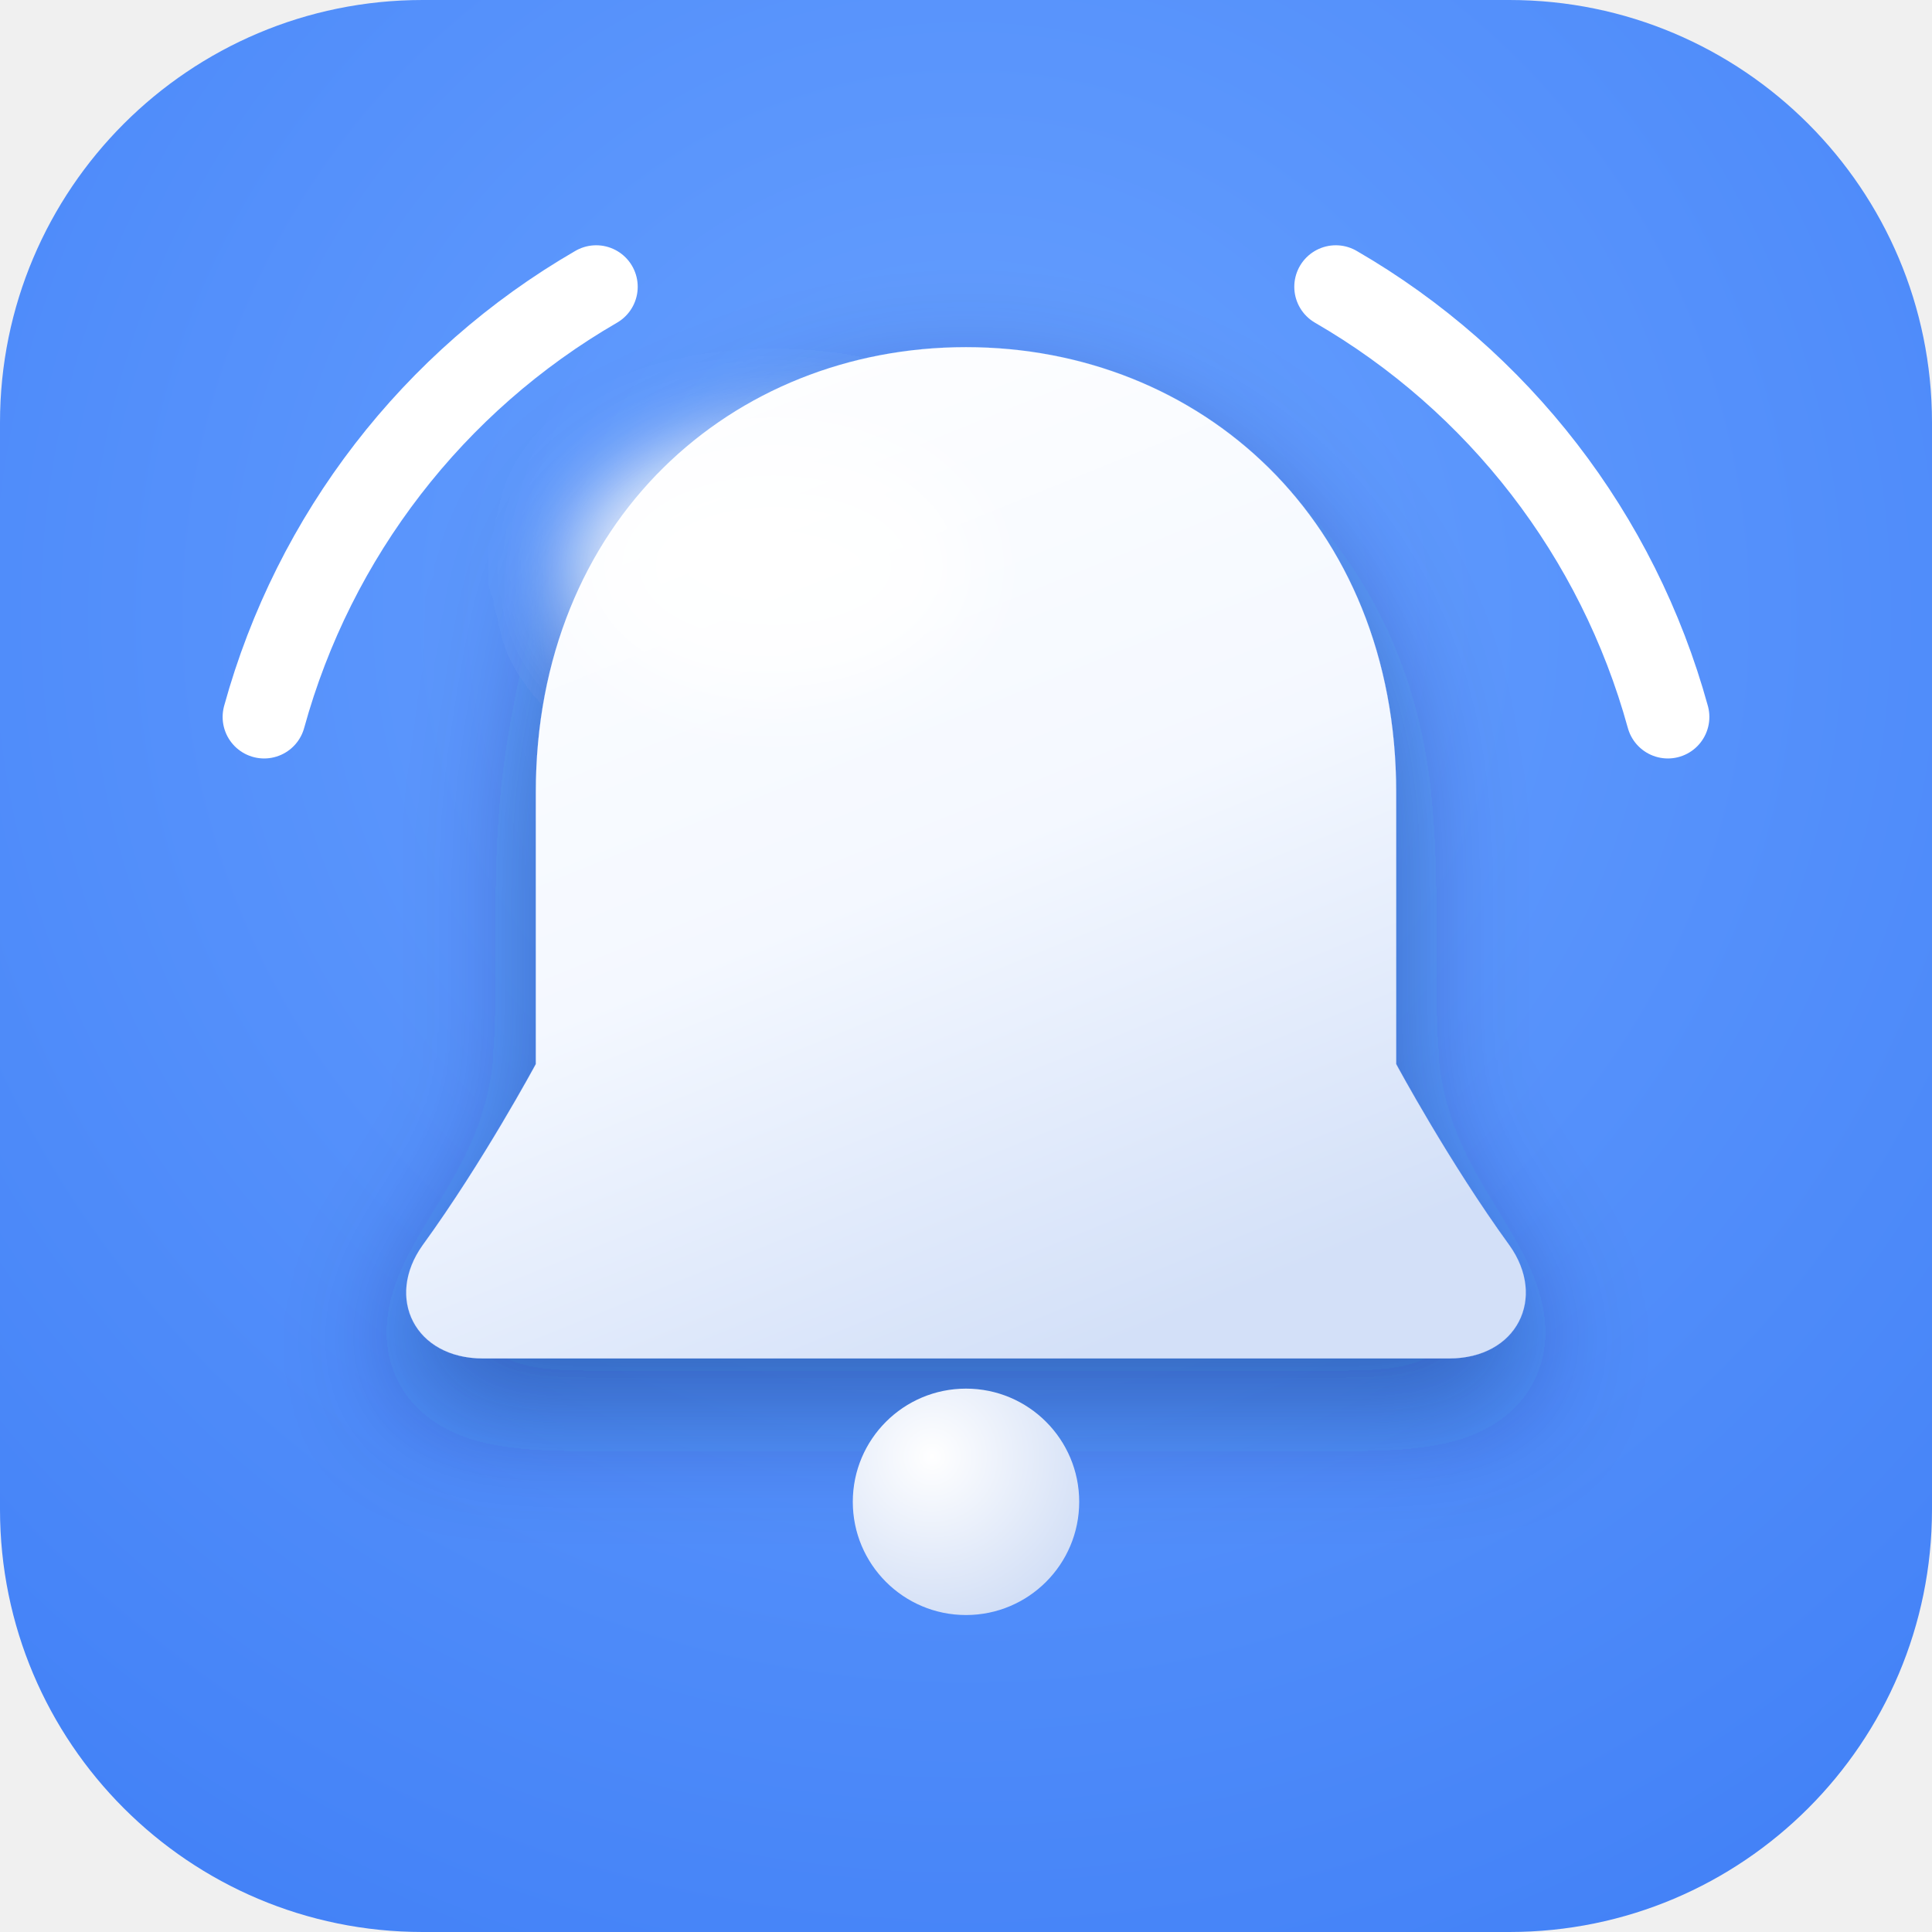
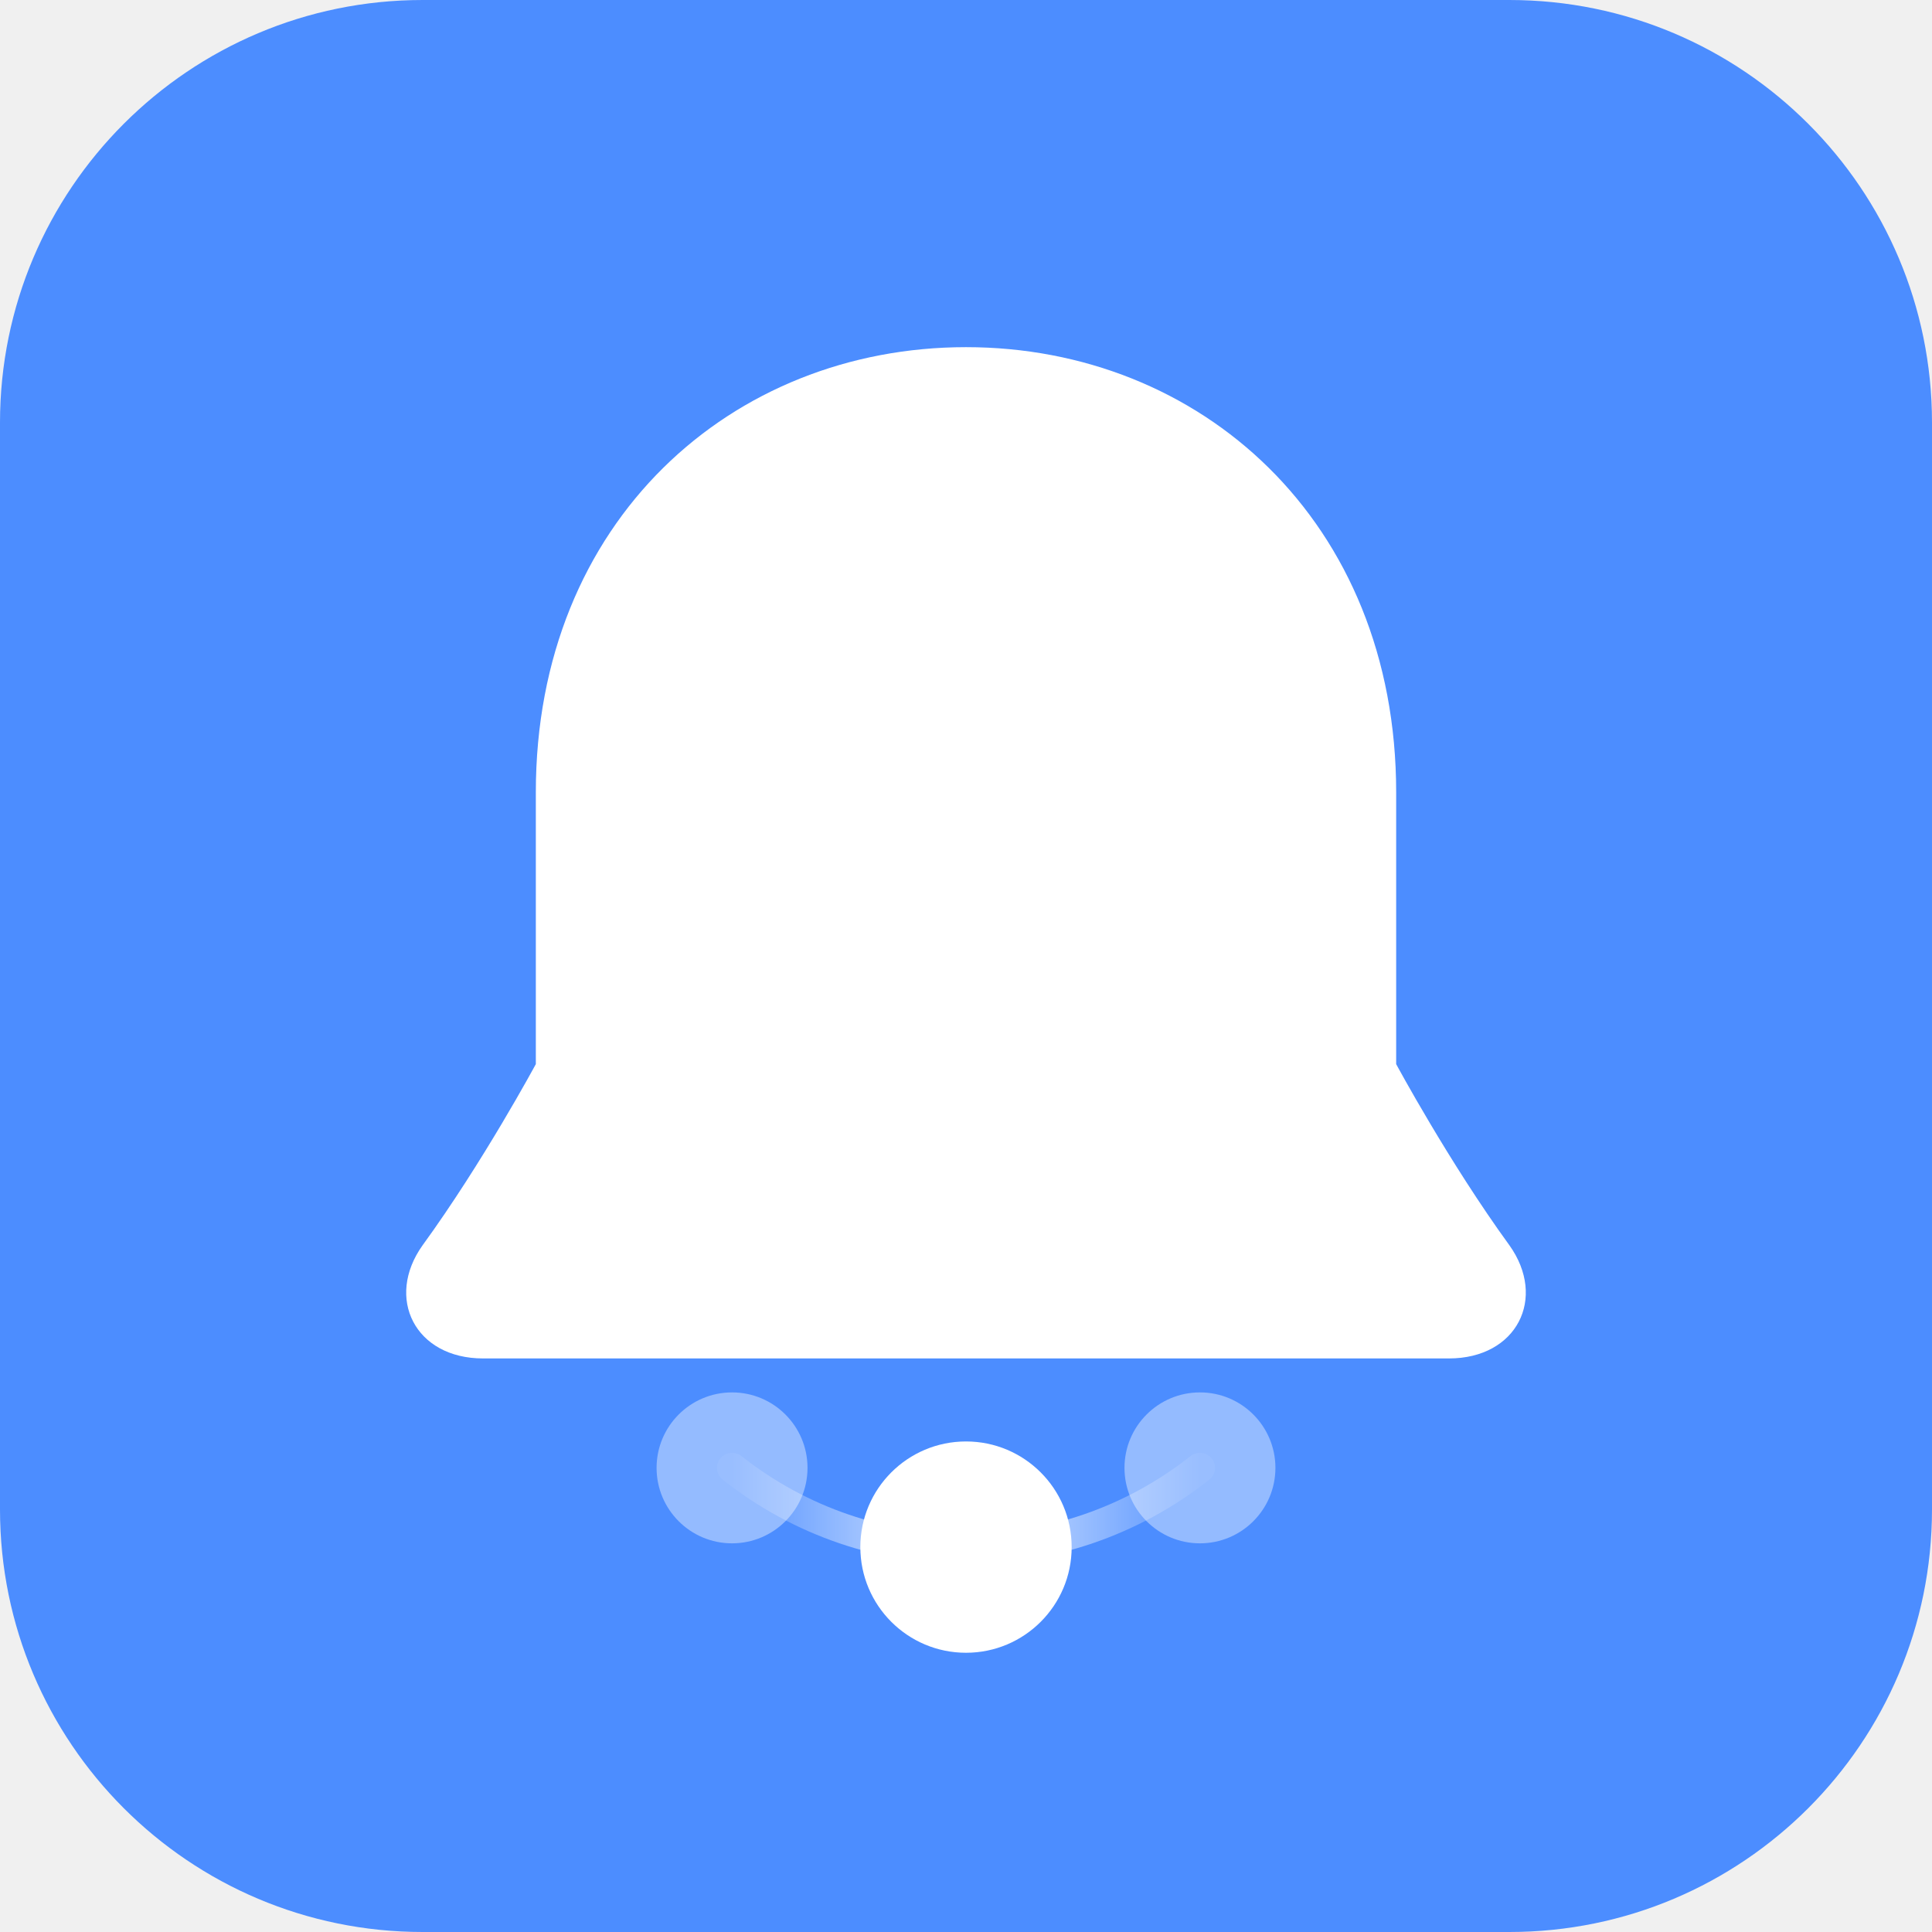
<svg xmlns="http://www.w3.org/2000/svg" viewBox="0 0 512 512">
  <defs>
-     <radialGradient id="bg" cx="0.5" cy="0.32" r="0.95">
-       <stop offset="0" stop-color="#68a1ff" />
-       <stop offset="1" stop-color="#3a7af5" />
-     </radialGradient>
-     <linearGradient id="bell" x1="0.15" y1="0" x2="0.6" y2="1">
-       <stop offset="0" stop-color="#ffffff" />
-       <stop offset="0.55" stop-color="#f4f8ff" />
-       <stop offset="1" stop-color="#d3e0f8" />
+     <linearGradient id="w" x1="194" y1="0" x2="318" y2="0" gradientUnits="userSpaceOnUse">
+       <stop offset="0" stop-color="#ffffff" stop-opacity="0.05" />
+       <stop offset="0.5" stop-color="#ffffff" stop-opacity="0.8" />
+       <stop offset="1" stop-color="#ffffff" stop-opacity="0.05" />
    </linearGradient>
-     <radialGradient id="clap" cx="0.35" cy="0.3" r="0.9">
-       <stop offset="0" stop-color="#ffffff" />
-       <stop offset="1" stop-color="#c9d8f4" />
-     </radialGradient>
-     <filter id="soften" x="-40%" y="-40%" width="180%" height="180%">
-       <feGaussianBlur stdDeviation="10" />
-     </filter>
-     <filter id="cast" x="-40%" y="-40%" width="180%" height="180%">
-       <feDropShadow dx="0" dy="14" stdDeviation="16" flood-color="#0a2a66" flood-opacity="0.4" />
-     </filter>
  </defs>
-   <rect width="512" height="512" rx="112" fill="url(#bg)" />
-   <g stroke="#ffffff" stroke-width="22" stroke-linecap="round" fill="none">
-     <path d="M 158 76 A 190 190 0 0 0 70 190" />
-     <path d="M 354 76 A 190 190 0 0 1 442 190" />
-   </g>
-   <g filter="url(#cast)">
-     <path fill="url(#bell)" d="M256 92C194 92 142 138 142 210v72s-14 26-30 48c-10 14-2 30 16 30h256c18 0 26-16 16-30-16-22-30-48-30-48v-72c0-72-52-118-114-118z" />
-     <ellipse cx="205" cy="150" rx="52" ry="34" fill="#ffffff" opacity="0.9" filter="url(#soften)" />
-   </g>
-   <circle cx="256" cy="398" r="30" fill="url(#clap)" />
+   <rect width="512" height="512" rx="112" fill="#4c8dff" />
+   <path d="M 194 389 A 100 100 0 0 0 318 389" stroke="url(#w)" stroke-width="8" stroke-linecap="round" fill="none" />
+   <circle cx="194" cy="389" r="20" fill="#ffffff" opacity="0.4" />
+   <circle cx="318" cy="389" r="20" fill="#ffffff" opacity="0.4" />
+   <path fill="#ffffff" d="M256 92C194 92 142 138 142 210v72s-14 26-30 48c-10 14-2 30 16 30h256c18 0 26-16 16-30-16-22-30-48-30-48v-72c0-72-52-118-114-118z" />
+   <circle cx="256" cy="410" r="28" fill="#ffffff" />
</svg>
